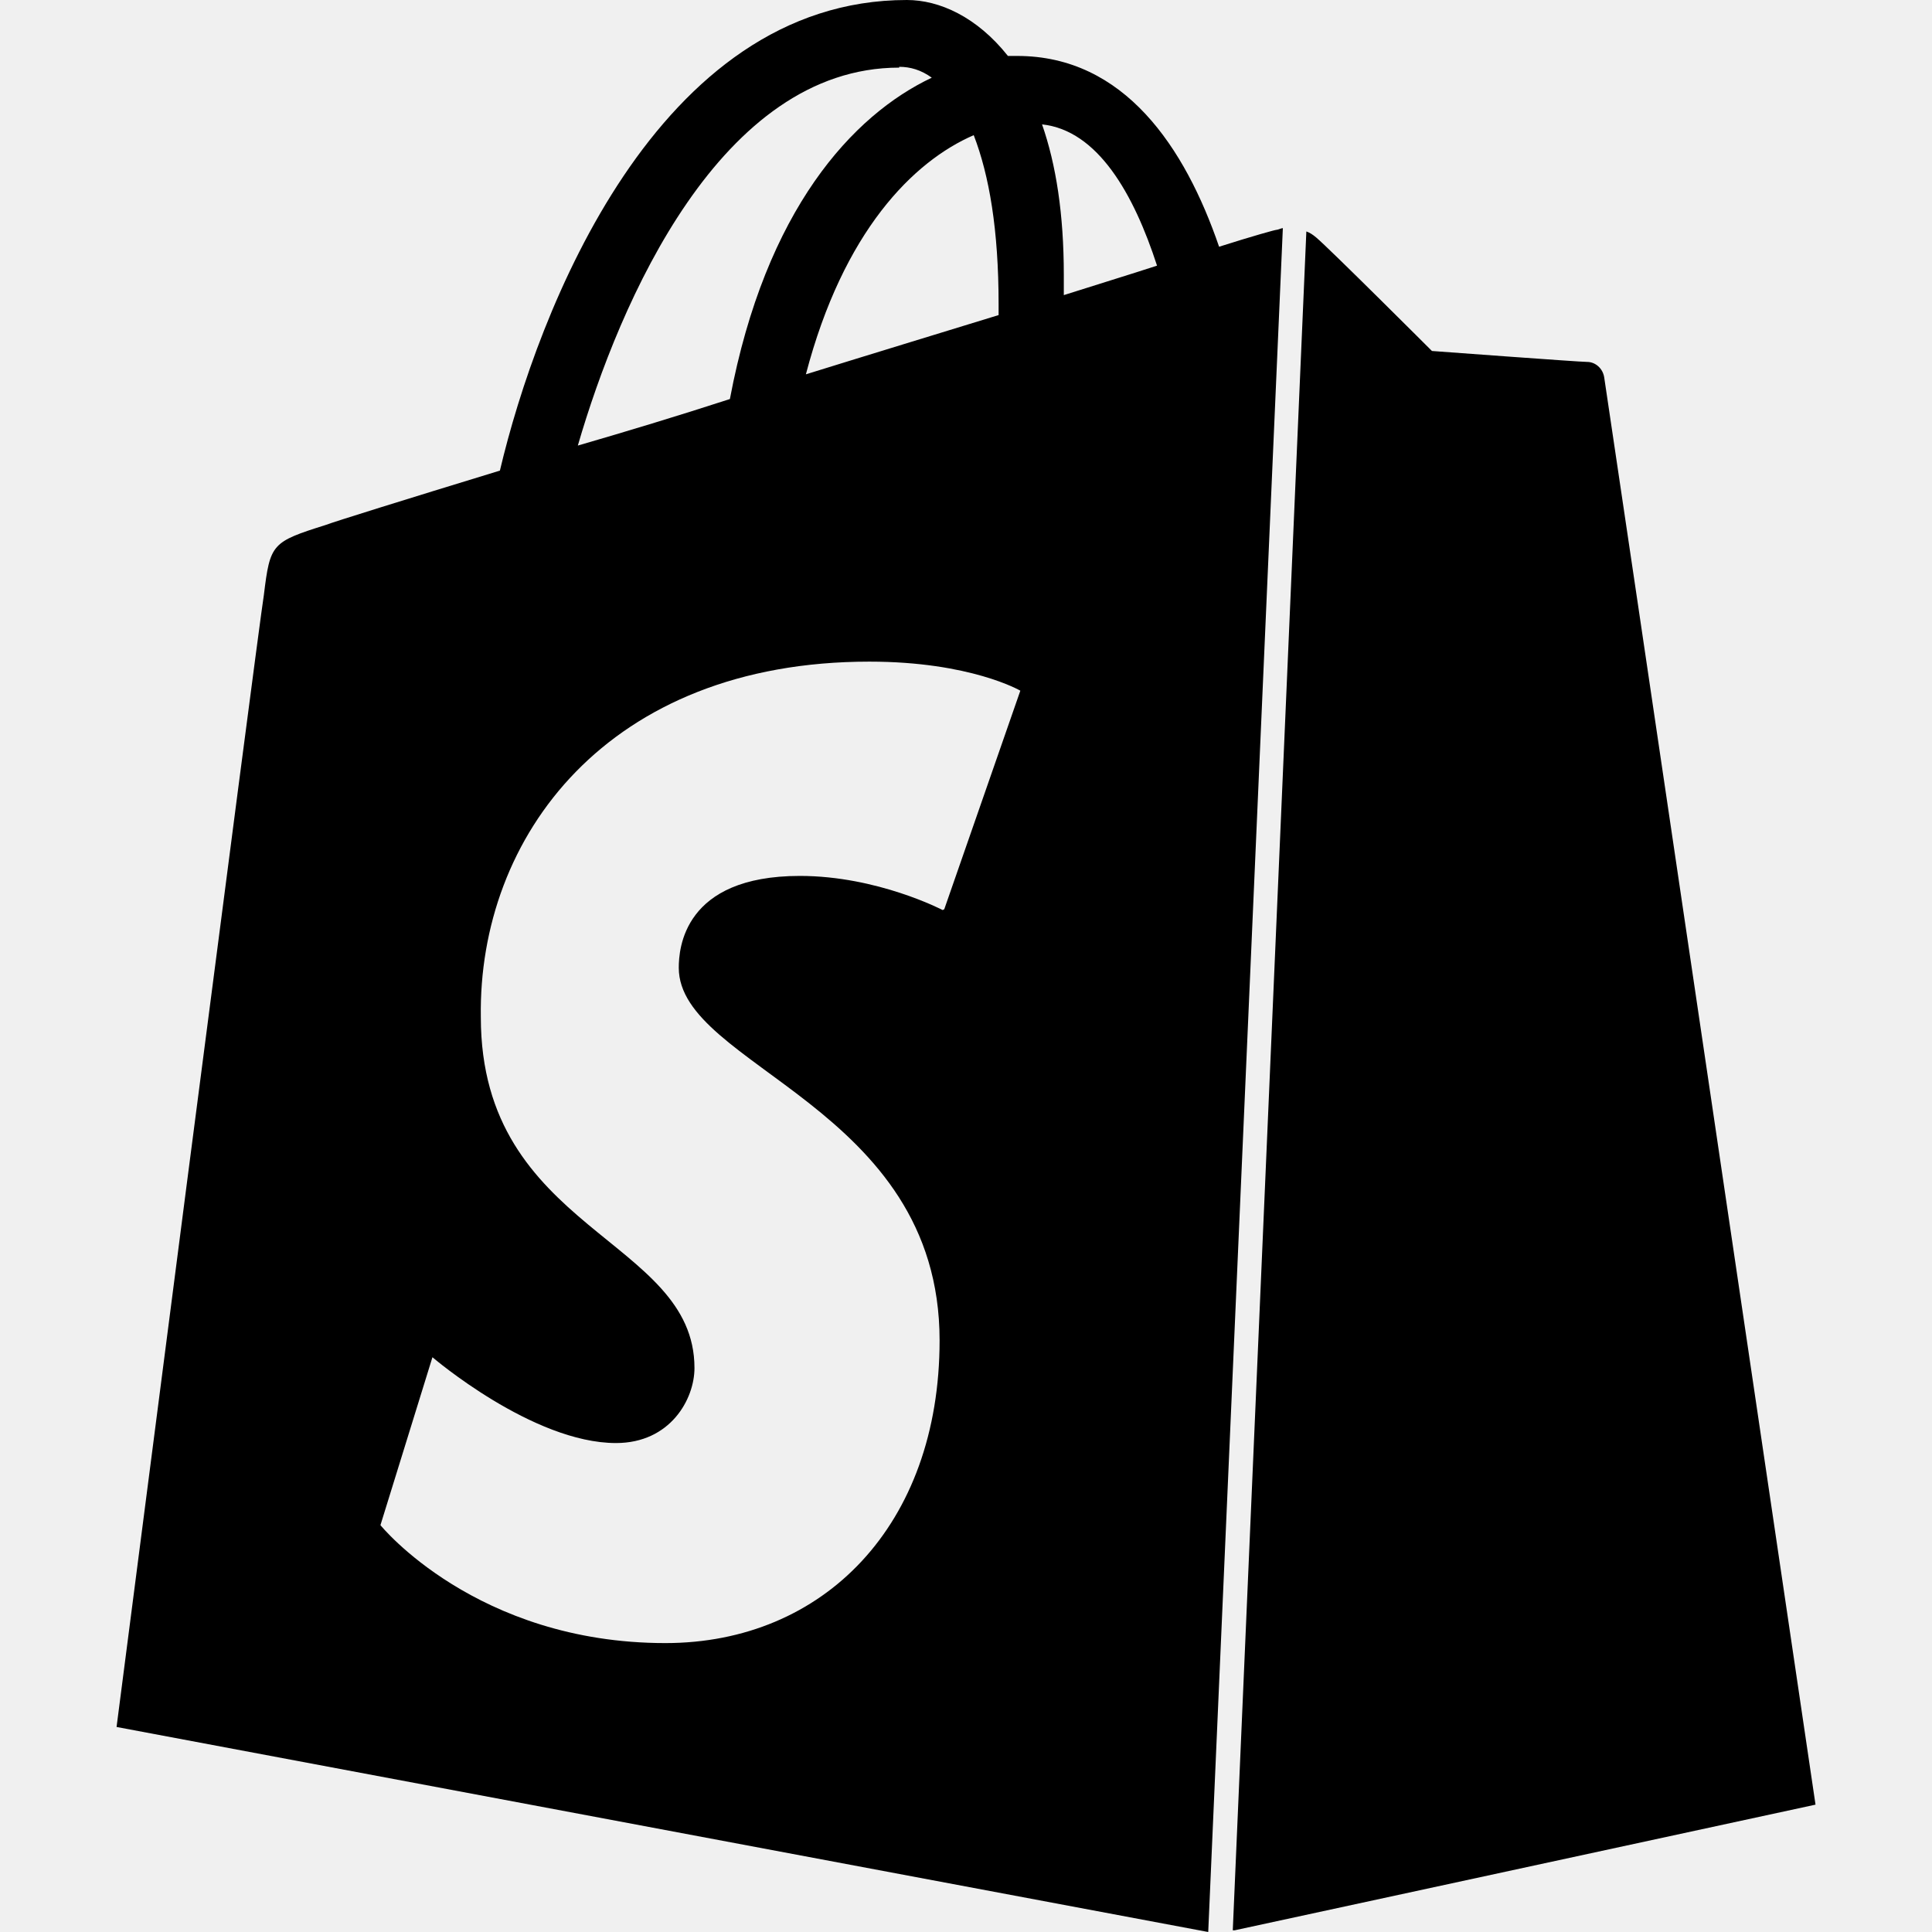
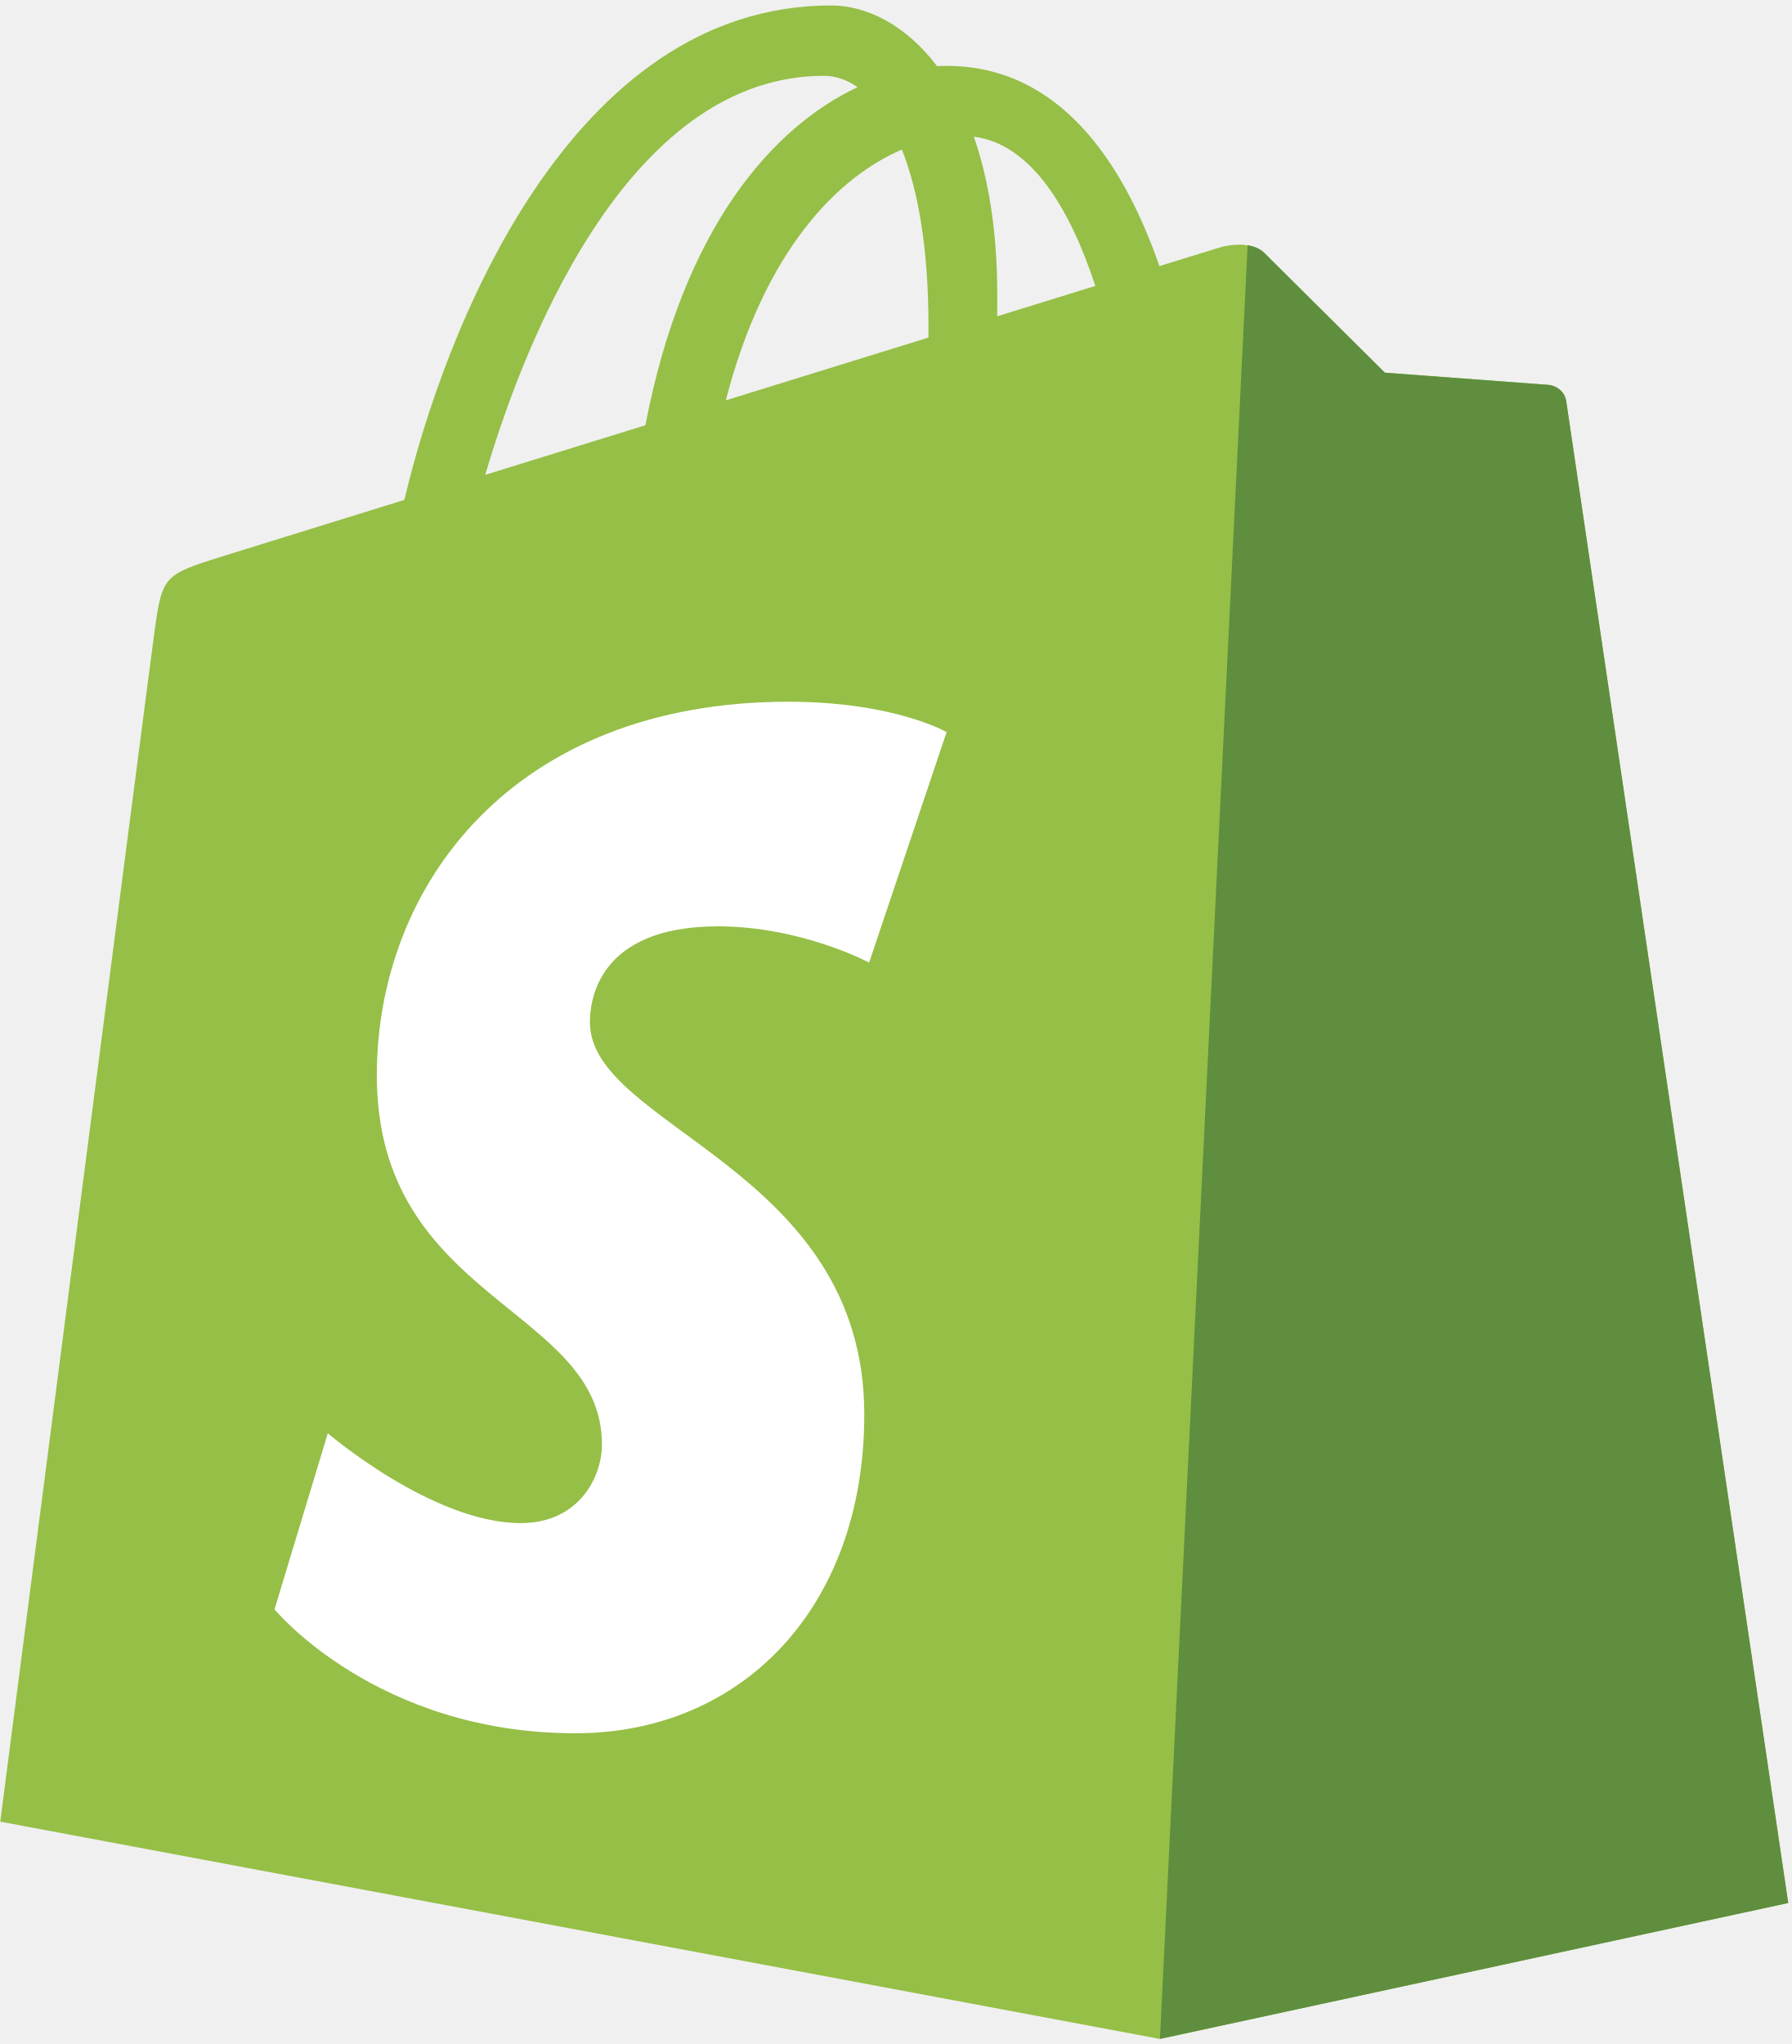
- <svg xmlns="http://www.w3.org/2000/svg" role="img" viewBox="0 0 24 24">
-   <path d="M15.337 23.979l7.216-1.561s-2.604-17.613-2.625-17.73c-.018-.116-.114-.192-.211-.192s-1.929-.136-1.929-.136-1.275-1.274-1.439-1.411c-.045-.037-.075-.057-.121-.074l-.914 21.104h.023zM11.71 11.305s-.81-.424-1.774-.424c-1.447 0-1.504.906-1.504 1.141 0 1.232 3.24 1.715 3.24 4.629 0 2.295-1.44 3.76-3.406 3.76-2.354 0-3.54-1.465-3.54-1.465l.646-2.086s1.245 1.066 2.28 1.066c.675 0 .975-.545.975-.932 0-1.619-2.654-1.694-2.654-4.359-.034-2.237 1.571-4.416 4.827-4.416 1.257 0 1.875.361 1.875.361l-.945 2.715-.02.01zM11.17.83c.136 0 .271.038.405.135-.984.465-2.064 1.639-2.508 3.992-.656.213-1.293.405-1.889.578C7.697 3.75 8.951.84 11.17.84V.83zm1.235 2.949v.135c-.754.232-1.583.484-2.394.736.466-1.777 1.333-2.645 2.085-2.971.193.501.309 1.176.309 2.1zm.539-2.234c.694.074 1.141.867 1.429 1.755-.349.114-.735.231-1.158.366v-.252c0-.752-.096-1.371-.271-1.871v.002zm2.992 1.289c-.02 0-.06.021-.078.021s-.289.075-.714.21c-.423-1.233-1.176-2.37-2.508-2.37h-.115C12.135.209 11.669 0 11.265 0 8.159 0 6.675 3.877 6.21 5.846c-1.194.365-2.063.636-2.16.674-.675.213-.694.232-.772.87-.075.462-1.83 14.063-1.83 14.063L15.009 24l.927-21.166z" />
+ <svg xmlns="http://www.w3.org/2000/svg" width="256px" height="292px" viewBox="0 0 256 292" version="1.1" preserveAspectRatio="xMidYMid">
+   <g>
+     <path d="M223.774,57.34 C223.573,55.879 222.294,55.072 221.237,54.983 C220.182,54.895 197.854,53.24 197.854,53.24 C197.854,53.24 182.347,37.845 180.645,36.141 C178.942,34.438 175.616,34.956 174.326,35.336 C174.134,35.392 170.937,36.379 165.647,38.015 C160.466,23.11 151.325,9.412 135.242,9.412 C134.798,9.412 134.341,9.43 133.884,9.456 C129.31,3.407 123.644,0.779 118.75,0.779 C81.285,0.779 63.386,47.614 57.774,71.414 C43.216,75.925 32.874,79.132 31.553,79.547 C23.427,82.096 23.17,82.352 22.104,90.009 C21.299,95.806 0.037,260.235 0.037,260.235 L165.715,291.277 L255.486,271.857 C255.486,271.857 223.972,58.801 223.774,57.34 L223.774,57.34 Z M156.49,40.848 C152.329,42.136 147.598,43.6 142.471,45.187 C142.476,44.199 142.481,43.226 142.481,42.164 C142.481,32.9 141.195,25.441 139.132,19.528 C147.419,20.569 152.938,29.997 156.49,40.848 L156.49,40.848 Z M128.852,21.365 C131.156,27.138 132.654,35.423 132.654,46.603 C132.654,47.175 132.649,47.698 132.644,48.227 C123.527,51.051 113.62,54.117 103.691,57.193 C109.266,35.677 119.716,25.285 128.852,21.365 L128.852,21.365 Z M117.721,10.828 C119.338,10.828 120.967,11.377 122.526,12.45 C110.519,18.1 97.649,32.33 92.214,60.747 C84.27,63.207 76.506,65.611 69.328,67.835 C75.694,46.16 90.811,10.828 117.721,10.828 L117.721,10.828 Z" fill="#95BF46" />
+     <path d="M221.237,54.983 C220.182,54.895 197.854,53.24 197.854,53.24 C197.854,53.24 182.347,37.845 180.645,36.141 C180.008,35.507 179.149,35.182 178.251,35.042 L165.724,291.275 L255.486,271.857 C255.486,271.857 223.972,58.801 223.774,57.34 C223.573,55.879 222.294,55.072 221.237,54.983" fill="#5E8E3E" />
+     <path d="M135.242,104.585 L124.173,137.511 C124.173,137.511 114.475,132.335 102.587,132.335 C85.159,132.335 84.282,143.272 84.282,146.028 C84.282,161.066 123.483,166.828 123.483,202.052 C123.483,229.765 105.905,247.61 82.205,247.61 C53.765,247.61 39.221,229.909 39.221,229.909 L46.836,204.75 C46.836,204.75 61.785,217.585 74.401,217.585 C82.644,217.585 85.997,211.095 85.997,206.353 C85.997,186.737 53.837,185.862 53.837,153.629 C53.837,126.5 73.309,100.247 112.615,100.247 C127.76,100.247 135.242,104.585 135.242,104.585" fill="#FFFFFF" />
+   </g>
</svg>
